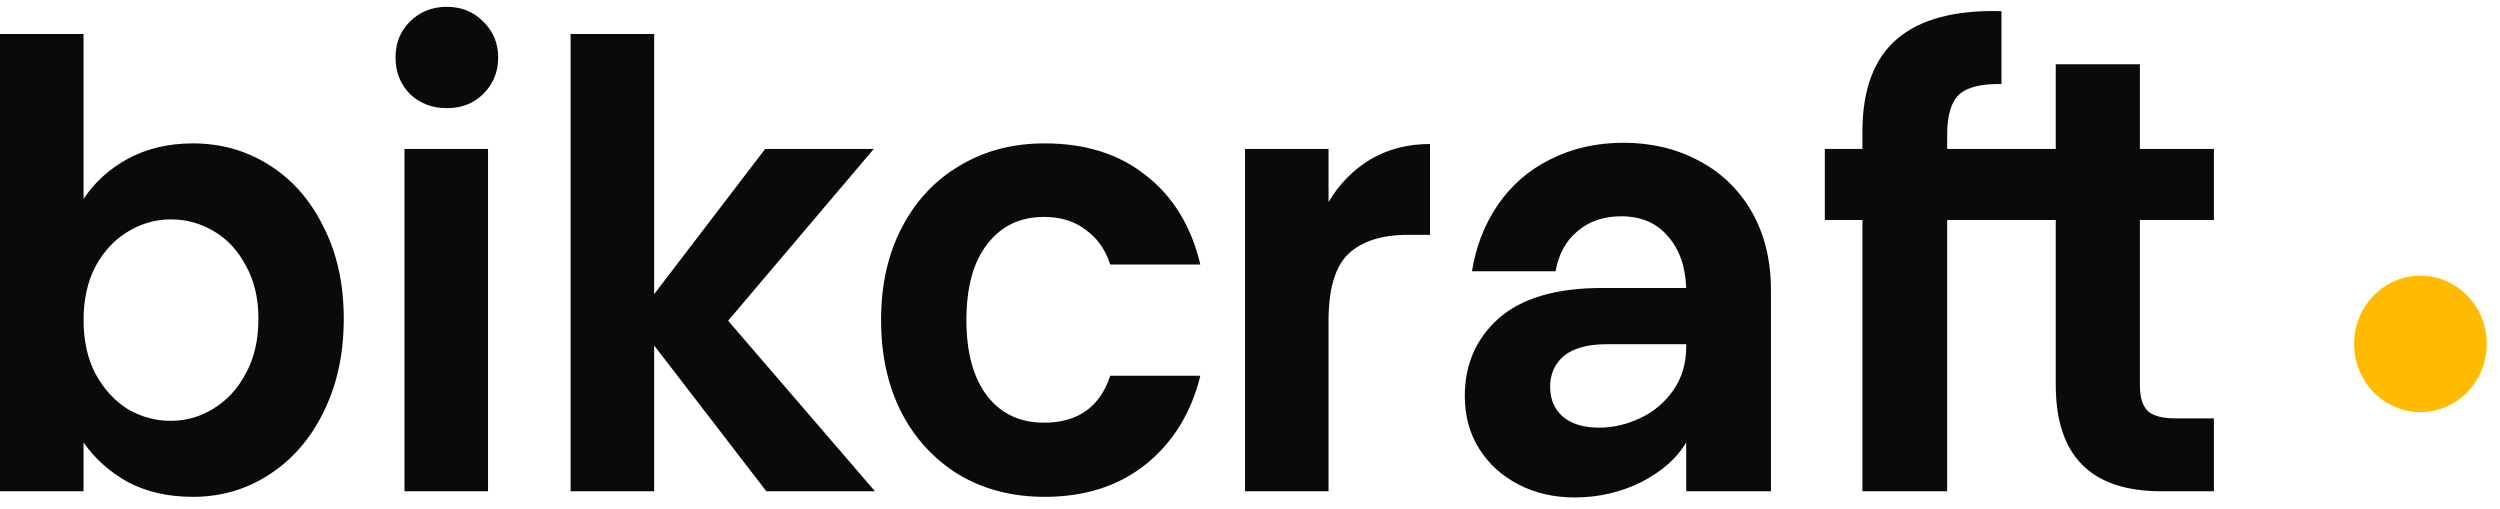
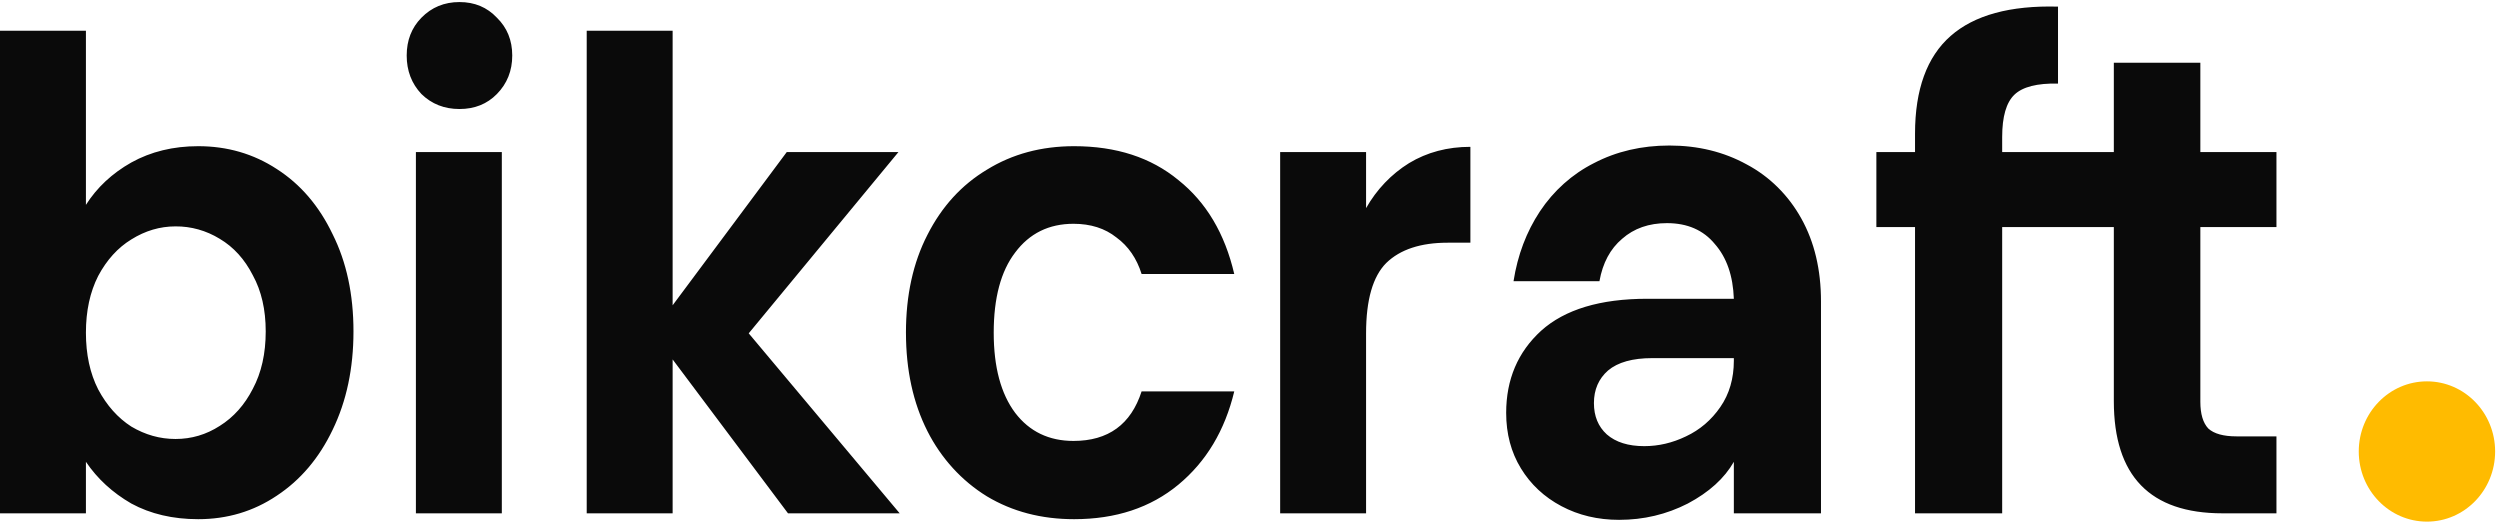
- <svg xmlns="http://www.w3.org/2000/svg" width="182" height="37" viewBox="0 0 182 37" fill="none">
-   <path d="M6.083 14.487C6.865 13.287 7.937 12.313 9.298 11.563C10.688 10.813 12.267 10.438 14.034 10.438C16.09 10.438 17.944 10.963 19.595 12.013C21.275 13.063 22.593 14.562 23.549 16.512C24.534 18.431 25.026 20.665 25.026 23.214C25.026 25.764 24.534 28.028 23.549 30.007C22.593 31.956 21.275 33.471 19.595 34.551C17.944 35.63 16.09 36.17 14.034 36.17C12.238 36.17 10.659 35.81 9.298 35.09C7.966 34.341 6.894 33.381 6.083 32.211V35.765H0V2.476H6.083V14.487ZM18.813 23.214C18.813 21.715 18.509 20.425 17.901 19.346C17.321 18.236 16.539 17.396 15.555 16.826C14.604 16.258 13.524 15.963 12.426 15.972C11.325 15.972 10.283 16.271 9.298 16.871C8.342 17.441 7.56 18.281 6.952 19.39C6.372 20.5 6.083 21.805 6.083 23.304C6.083 24.804 6.372 26.108 6.952 27.218C7.56 28.328 8.342 29.182 9.298 29.782C10.283 30.352 11.325 30.637 12.426 30.637C13.556 30.637 14.599 30.337 15.555 29.737C16.539 29.137 17.321 28.283 17.901 27.173C18.509 26.063 18.813 24.744 18.813 23.214V23.214ZM32.531 7.874C31.459 7.874 30.561 7.529 29.837 6.84C29.142 6.12 28.794 5.235 28.794 4.185C28.794 3.136 29.142 2.266 29.837 1.576C30.561 0.856 31.459 0.497 32.531 0.497C33.602 0.497 34.486 0.856 35.181 1.576C35.905 2.266 36.267 3.136 36.267 4.185C36.267 5.235 35.905 6.12 35.181 6.84C34.486 7.529 33.602 7.874 32.531 7.874V7.874ZM35.529 10.843V35.765H29.446V10.843H35.529ZM55.79 35.765L47.622 25.149V35.765H41.539V2.476H47.622V21.415L55.703 10.843H63.611L53.009 23.349L63.698 35.765H55.79ZM64.141 23.304C64.141 20.725 64.647 18.476 65.661 16.556C66.675 14.607 68.08 13.107 69.876 12.058C71.672 10.978 73.728 10.438 76.045 10.438C79.029 10.438 81.491 11.218 83.431 12.778C85.401 14.307 86.719 16.466 87.385 19.256H80.826C80.478 18.176 79.885 17.336 79.044 16.736C78.234 16.107 77.22 15.792 76.003 15.792C74.265 15.792 72.889 16.451 71.876 17.771C70.862 19.061 70.355 20.905 70.355 23.304C70.355 25.674 70.862 27.518 71.876 28.837C72.889 30.127 74.265 30.772 76.003 30.772C78.465 30.772 80.073 29.632 80.826 27.353H87.386C86.72 30.052 85.402 32.196 83.433 33.786C81.463 35.375 79.001 36.17 76.046 36.17C73.729 36.17 71.673 35.645 69.877 34.596C68.095 33.531 66.636 31.973 65.662 30.097C64.649 28.148 64.142 25.884 64.142 23.304H64.141V23.304ZM96.718 14.712C97.464 13.429 98.51 12.362 99.76 11.608C101.034 10.858 102.482 10.483 104.104 10.483V17.096H102.497C100.585 17.096 99.137 17.561 98.152 18.491C97.196 19.421 96.718 21.04 96.718 23.349V35.765H90.635V10.843H96.718V14.712V14.712ZM122.756 32.211C122.09 33.351 121.003 34.311 119.497 35.09C117.991 35.84 116.369 36.215 114.631 36.215C113.125 36.215 111.763 35.9 110.547 35.27C109.33 34.641 108.374 33.771 107.679 32.661C106.984 31.552 106.637 30.277 106.637 28.837C106.637 26.528 107.462 24.639 109.113 23.169C110.793 21.7 113.299 20.965 116.63 20.965H122.756C122.698 19.375 122.249 18.116 121.409 17.186C120.598 16.227 119.468 15.747 118.02 15.747C116.746 15.747 115.688 16.107 114.848 16.826C114.008 17.516 113.472 18.491 113.241 19.75H107.158C107.448 17.951 108.07 16.346 109.026 14.937C110.002 13.505 111.32 12.358 112.85 11.608C114.443 10.798 116.224 10.393 118.194 10.393C120.221 10.393 122.046 10.828 123.668 11.698C125.279 12.529 126.623 13.826 127.535 15.432C128.462 17.051 128.926 18.956 128.926 21.145V35.765H122.756V32.211V32.211ZM116.412 31.132C117.426 31.132 118.411 30.907 119.367 30.457C120.352 30.007 121.163 29.332 121.8 28.433C122.437 27.533 122.756 26.468 122.756 25.239V25.059H116.977C115.587 25.059 114.544 25.344 113.849 25.913C113.183 26.483 112.85 27.233 112.85 28.163C112.85 29.062 113.154 29.782 113.762 30.322C114.399 30.862 115.283 31.132 116.412 31.132V31.132ZM141.754 16.017V35.765H135.584V16.017H132.847V10.843H135.584V9.584C135.584 6.525 136.424 4.275 138.104 2.836C139.784 1.396 142.318 0.722 145.707 0.811V6.12C144.23 6.09 143.202 6.345 142.623 6.885C142.043 7.424 141.754 8.399 141.754 9.809V10.843H149.659V4.68H155.785V10.843H161.173V16.017H155.785V28.073C155.785 28.913 155.973 29.527 156.35 29.917C156.755 30.277 157.422 30.457 158.348 30.457H161.173V35.765H157.349C152.222 35.765 149.659 33.186 149.659 28.028V16.017H141.754V16.017Z" fill="#0A0A0A" />
-   <path d="M181.035 25.035C181.035 27.777 178.873 30 176.207 30C173.541 30 171.379 27.777 171.379 25.035C171.379 22.292 173.541 20.069 176.207 20.069C178.873 20.069 181.035 22.292 181.035 25.035Z" fill="#FFBB00" />
+ <svg xmlns="http://www.w3.org/2000/svg" width="177" height="37" viewBox="0 0 177 37" fill="none">
+   <path d="M6.083 14.505C6.865 13.274 7.937 12.273 9.298 11.504C10.688 10.734 12.267 10.35 14.034 10.35C16.09 10.35 17.944 10.888 19.595 11.966C21.275 13.043 22.593 14.582 23.549 16.582C24.534 18.552 25.026 20.845 25.026 23.462C25.026 26.078 24.534 28.402 23.549 30.433C22.593 32.434 21.275 33.988 19.595 35.096C17.944 36.205 16.09 36.758 14.034 36.758C12.238 36.758 10.659 36.389 9.298 35.65C7.966 34.881 6.894 33.896 6.083 32.696V36.343H0V2.178H6.083V14.505ZM18.813 23.462C18.813 21.923 18.509 20.599 17.901 19.491C17.321 18.352 16.539 17.49 15.555 16.906C14.604 16.322 13.524 16.019 12.426 16.028C11.325 16.028 10.283 16.336 9.298 16.952C8.342 17.537 7.56 18.398 6.952 19.537C6.372 20.676 6.083 22.015 6.083 23.554C6.083 25.093 6.372 26.432 6.952 27.571C7.56 28.71 8.342 29.587 9.298 30.202C10.283 30.787 11.325 31.08 12.426 31.08C13.556 31.08 14.599 30.772 15.555 30.156C16.539 29.541 17.321 28.663 17.901 27.525C18.509 26.386 18.813 25.032 18.813 23.462V23.462ZM32.531 7.718C31.459 7.718 30.561 7.364 29.837 6.656C29.142 5.917 28.794 5.009 28.794 3.932C28.794 2.855 29.142 1.962 29.837 1.254C30.561 0.515 31.459 0.146 32.531 0.146C33.602 0.146 34.486 0.515 35.181 1.254C35.905 1.962 36.267 2.855 36.267 3.932C36.267 5.009 35.905 5.917 35.181 6.656C34.486 7.364 33.602 7.718 32.531 7.718V7.718ZM35.529 10.765V36.343H29.446V10.765H35.529ZM55.79 36.343L47.622 25.447V36.343H41.539V2.178H47.622V21.615L55.703 10.765H63.611L53.009 23.6L63.698 36.343H55.79ZM64.141 23.554C64.141 20.907 64.647 18.599 65.661 16.629C66.675 14.628 68.08 13.089 69.876 12.012C71.672 10.904 73.728 10.35 76.045 10.35C79.029 10.35 81.491 11.15 83.431 12.75C85.401 14.32 86.719 16.536 87.385 19.399H80.826C80.478 18.291 79.885 17.429 79.044 16.813C78.234 16.167 77.22 15.844 76.003 15.844C74.265 15.844 72.889 16.521 71.876 17.875C70.862 19.199 70.355 21.092 70.355 23.554C70.355 25.986 70.862 27.879 71.876 29.233C72.889 30.556 74.265 31.218 76.003 31.218C78.465 31.218 80.073 30.049 80.826 27.709H87.386C86.72 30.479 85.402 32.68 83.433 34.312C81.463 35.943 79.001 36.758 76.046 36.758C73.729 36.758 71.673 36.22 69.877 35.143C68.095 34.05 66.636 32.451 65.662 30.526C64.649 28.525 64.142 26.201 64.142 23.554H64.141V23.554ZM96.718 14.736C97.464 13.419 98.51 12.324 99.76 11.55C101.034 10.78 102.482 10.396 104.104 10.396V17.183H102.497C100.585 17.183 99.137 17.66 98.152 18.614C97.196 19.568 96.718 21.23 96.718 23.6V36.343H90.635V10.765H96.718V14.736V14.736ZM122.756 32.696C122.09 33.865 121.003 34.85 119.497 35.65C117.991 36.42 116.369 36.805 114.631 36.805C113.125 36.805 111.763 36.481 110.547 35.835C109.33 35.189 108.374 34.296 107.679 33.157C106.984 32.018 106.637 30.71 106.637 29.233C106.637 26.863 107.462 24.924 109.113 23.416C110.793 21.907 113.299 21.153 116.63 21.153H122.756C122.698 19.522 122.249 18.229 121.409 17.275C120.598 16.29 119.468 15.798 118.02 15.798C116.746 15.798 115.688 16.167 114.848 16.906C114.008 17.614 113.472 18.614 113.241 19.907H107.158C107.448 18.06 108.07 16.413 109.026 14.966C110.002 13.497 111.32 12.32 112.85 11.55C114.443 10.719 116.224 10.303 118.194 10.303C120.221 10.303 122.046 10.75 123.668 11.642C125.279 12.495 126.623 13.826 127.535 15.474C128.462 17.137 128.926 19.091 128.926 21.338V36.343H122.756V32.696V32.696ZM116.412 31.587C117.426 31.587 118.411 31.357 119.367 30.895C120.352 30.433 121.163 29.741 121.8 28.817C122.437 27.894 122.756 26.801 122.756 25.539V25.355H116.977C115.587 25.355 114.544 25.647 113.849 26.232C113.183 26.817 112.85 27.586 112.85 28.54C112.85 29.464 113.154 30.202 113.762 30.756C114.399 31.311 115.283 31.587 116.412 31.587V31.587ZM141.754 16.075V36.343H135.584V16.075H132.847V10.765H135.584V9.472C135.584 6.333 136.424 4.024 138.104 2.547C139.784 1.07 142.318 0.377 145.707 0.469V5.917C144.23 5.887 143.202 6.148 142.623 6.702C142.043 7.256 141.754 8.257 141.754 9.703V10.765H149.659V4.44H155.785V10.765H161.173V16.075H155.785V28.448C155.785 29.31 155.973 29.941 156.35 30.341C156.755 30.71 157.422 30.895 158.348 30.895H161.173V36.343H157.349C152.222 36.343 149.659 33.696 149.659 28.402V16.075H141.754V16.075Z" fill="#0A0A0A" />
+   <path d="M176.655 31.965C176.655 34.708 174.494 36.931 171.828 36.931C169.161 36.931 167 34.708 167 31.965C167 29.223 169.161 27 171.828 27C174.494 27 176.655 29.223 176.655 31.965Z" fill="#FFBB00" />
</svg>
